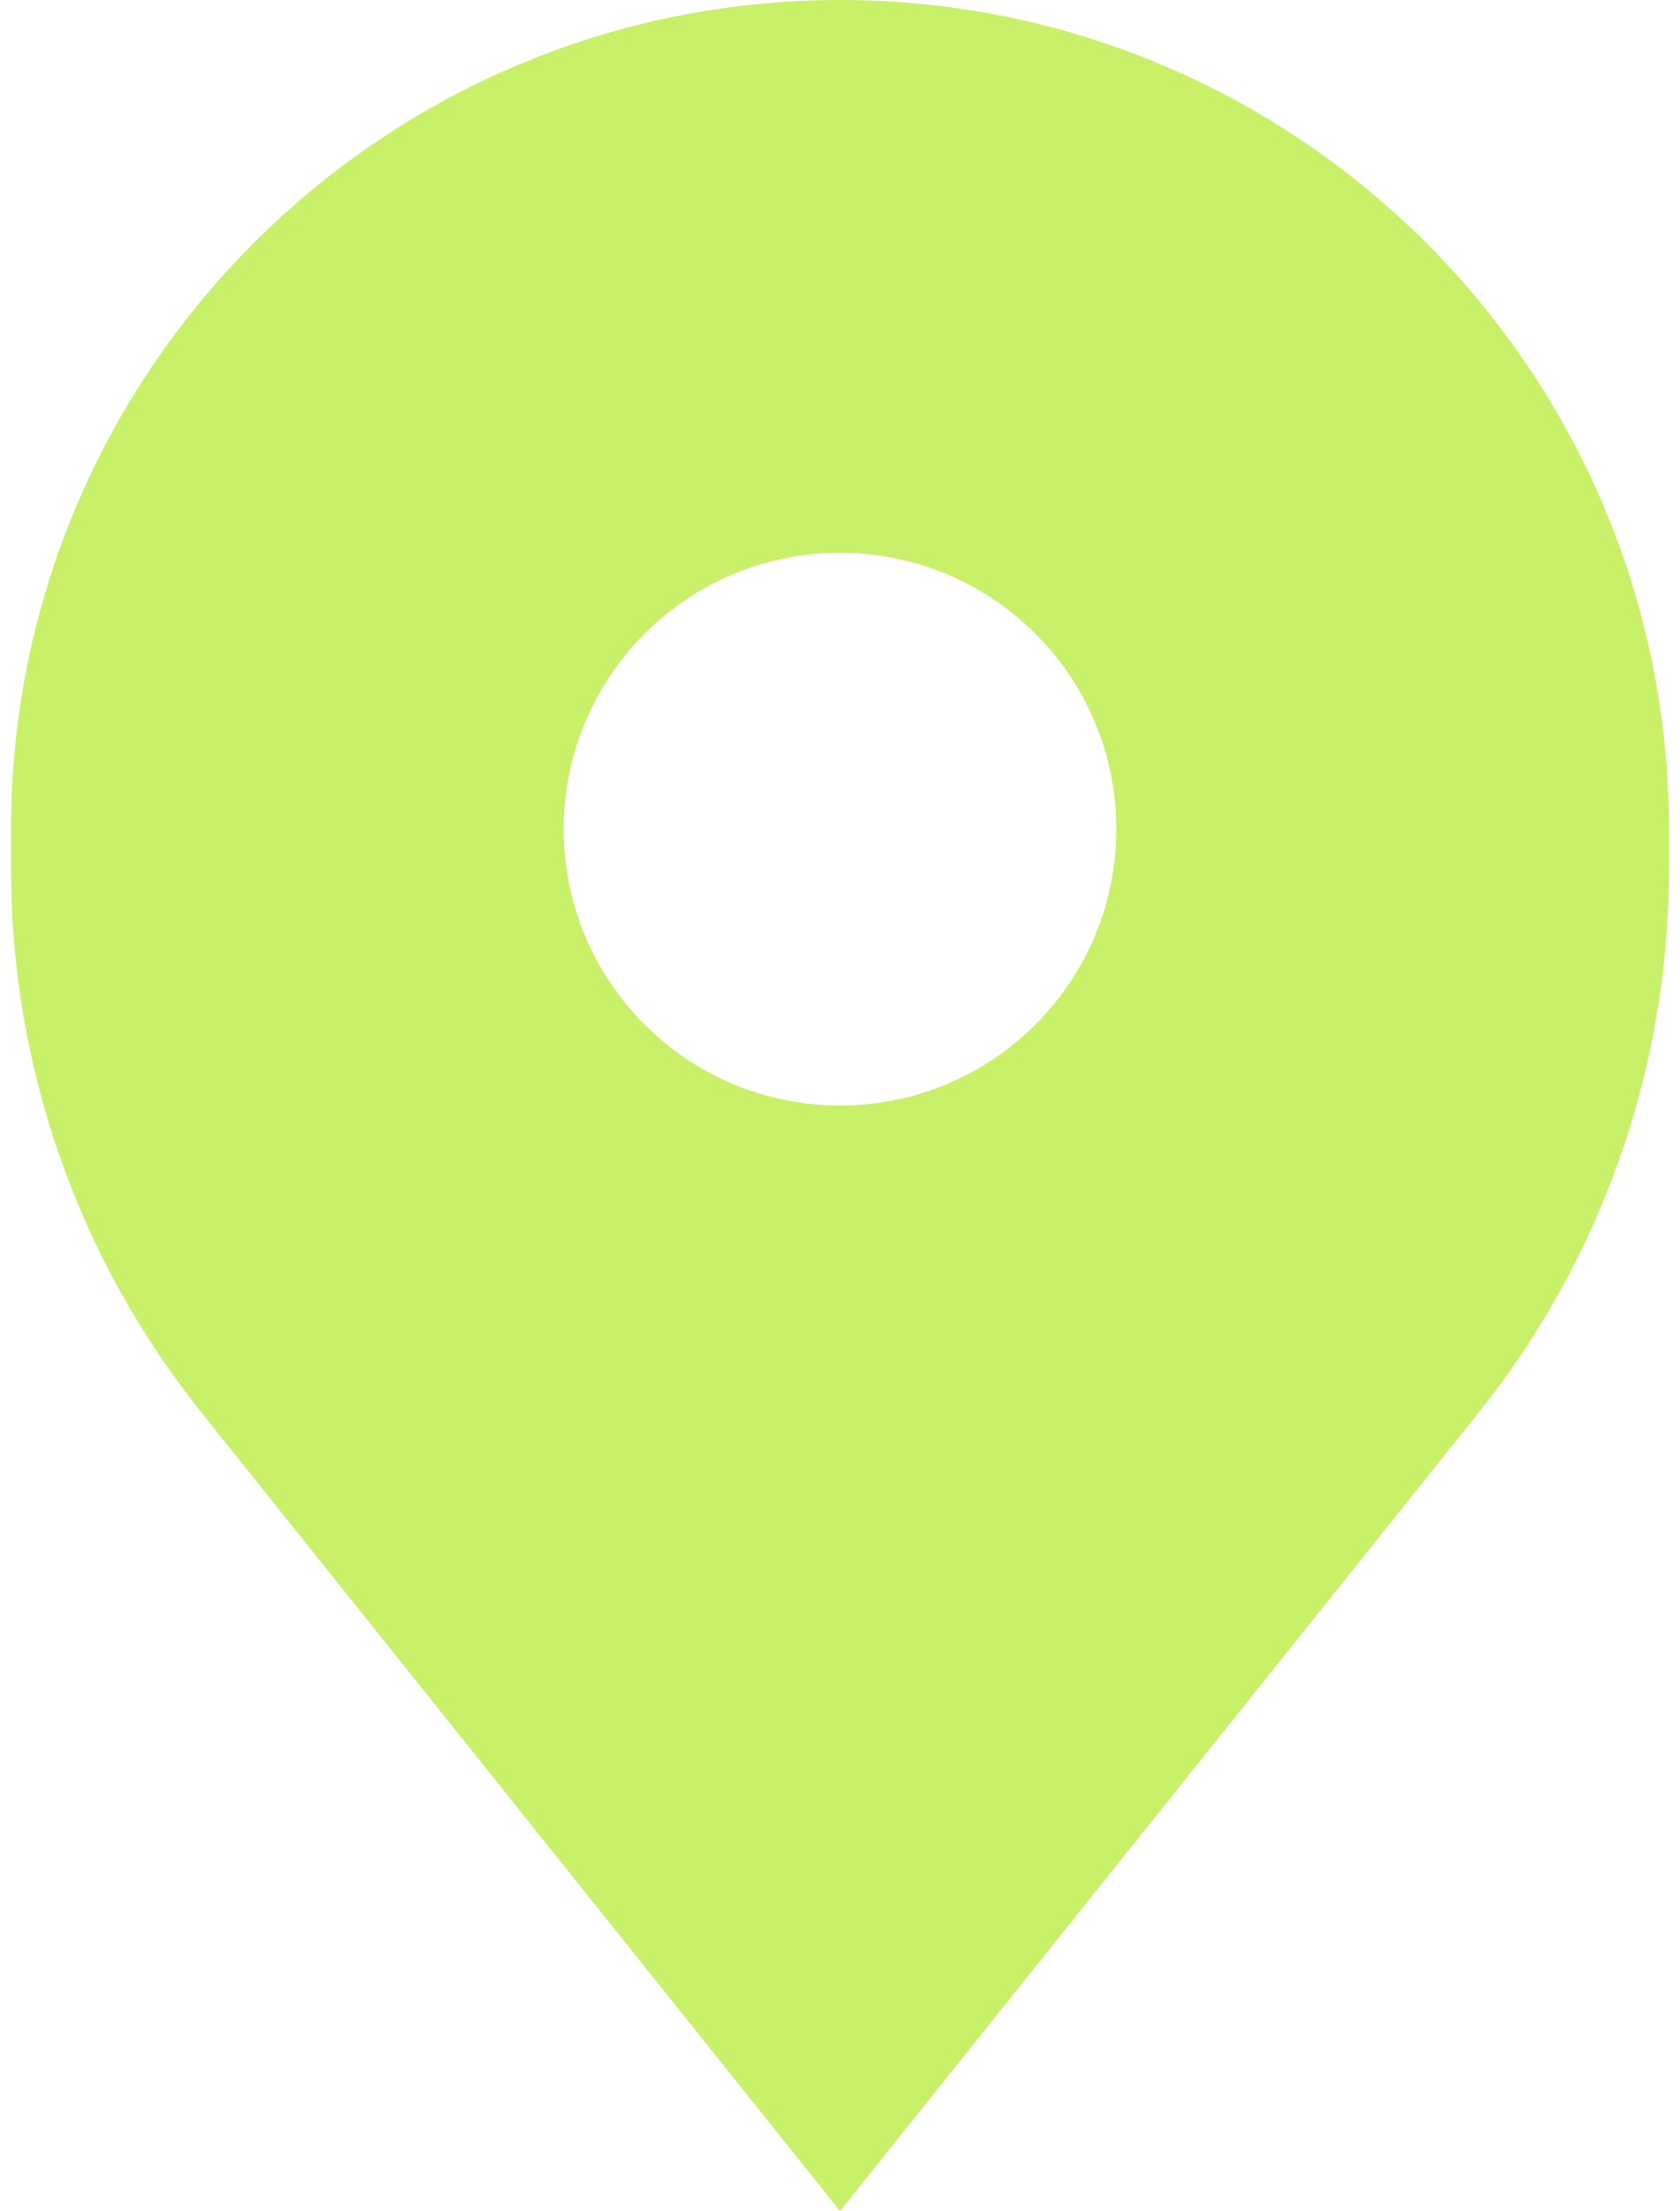
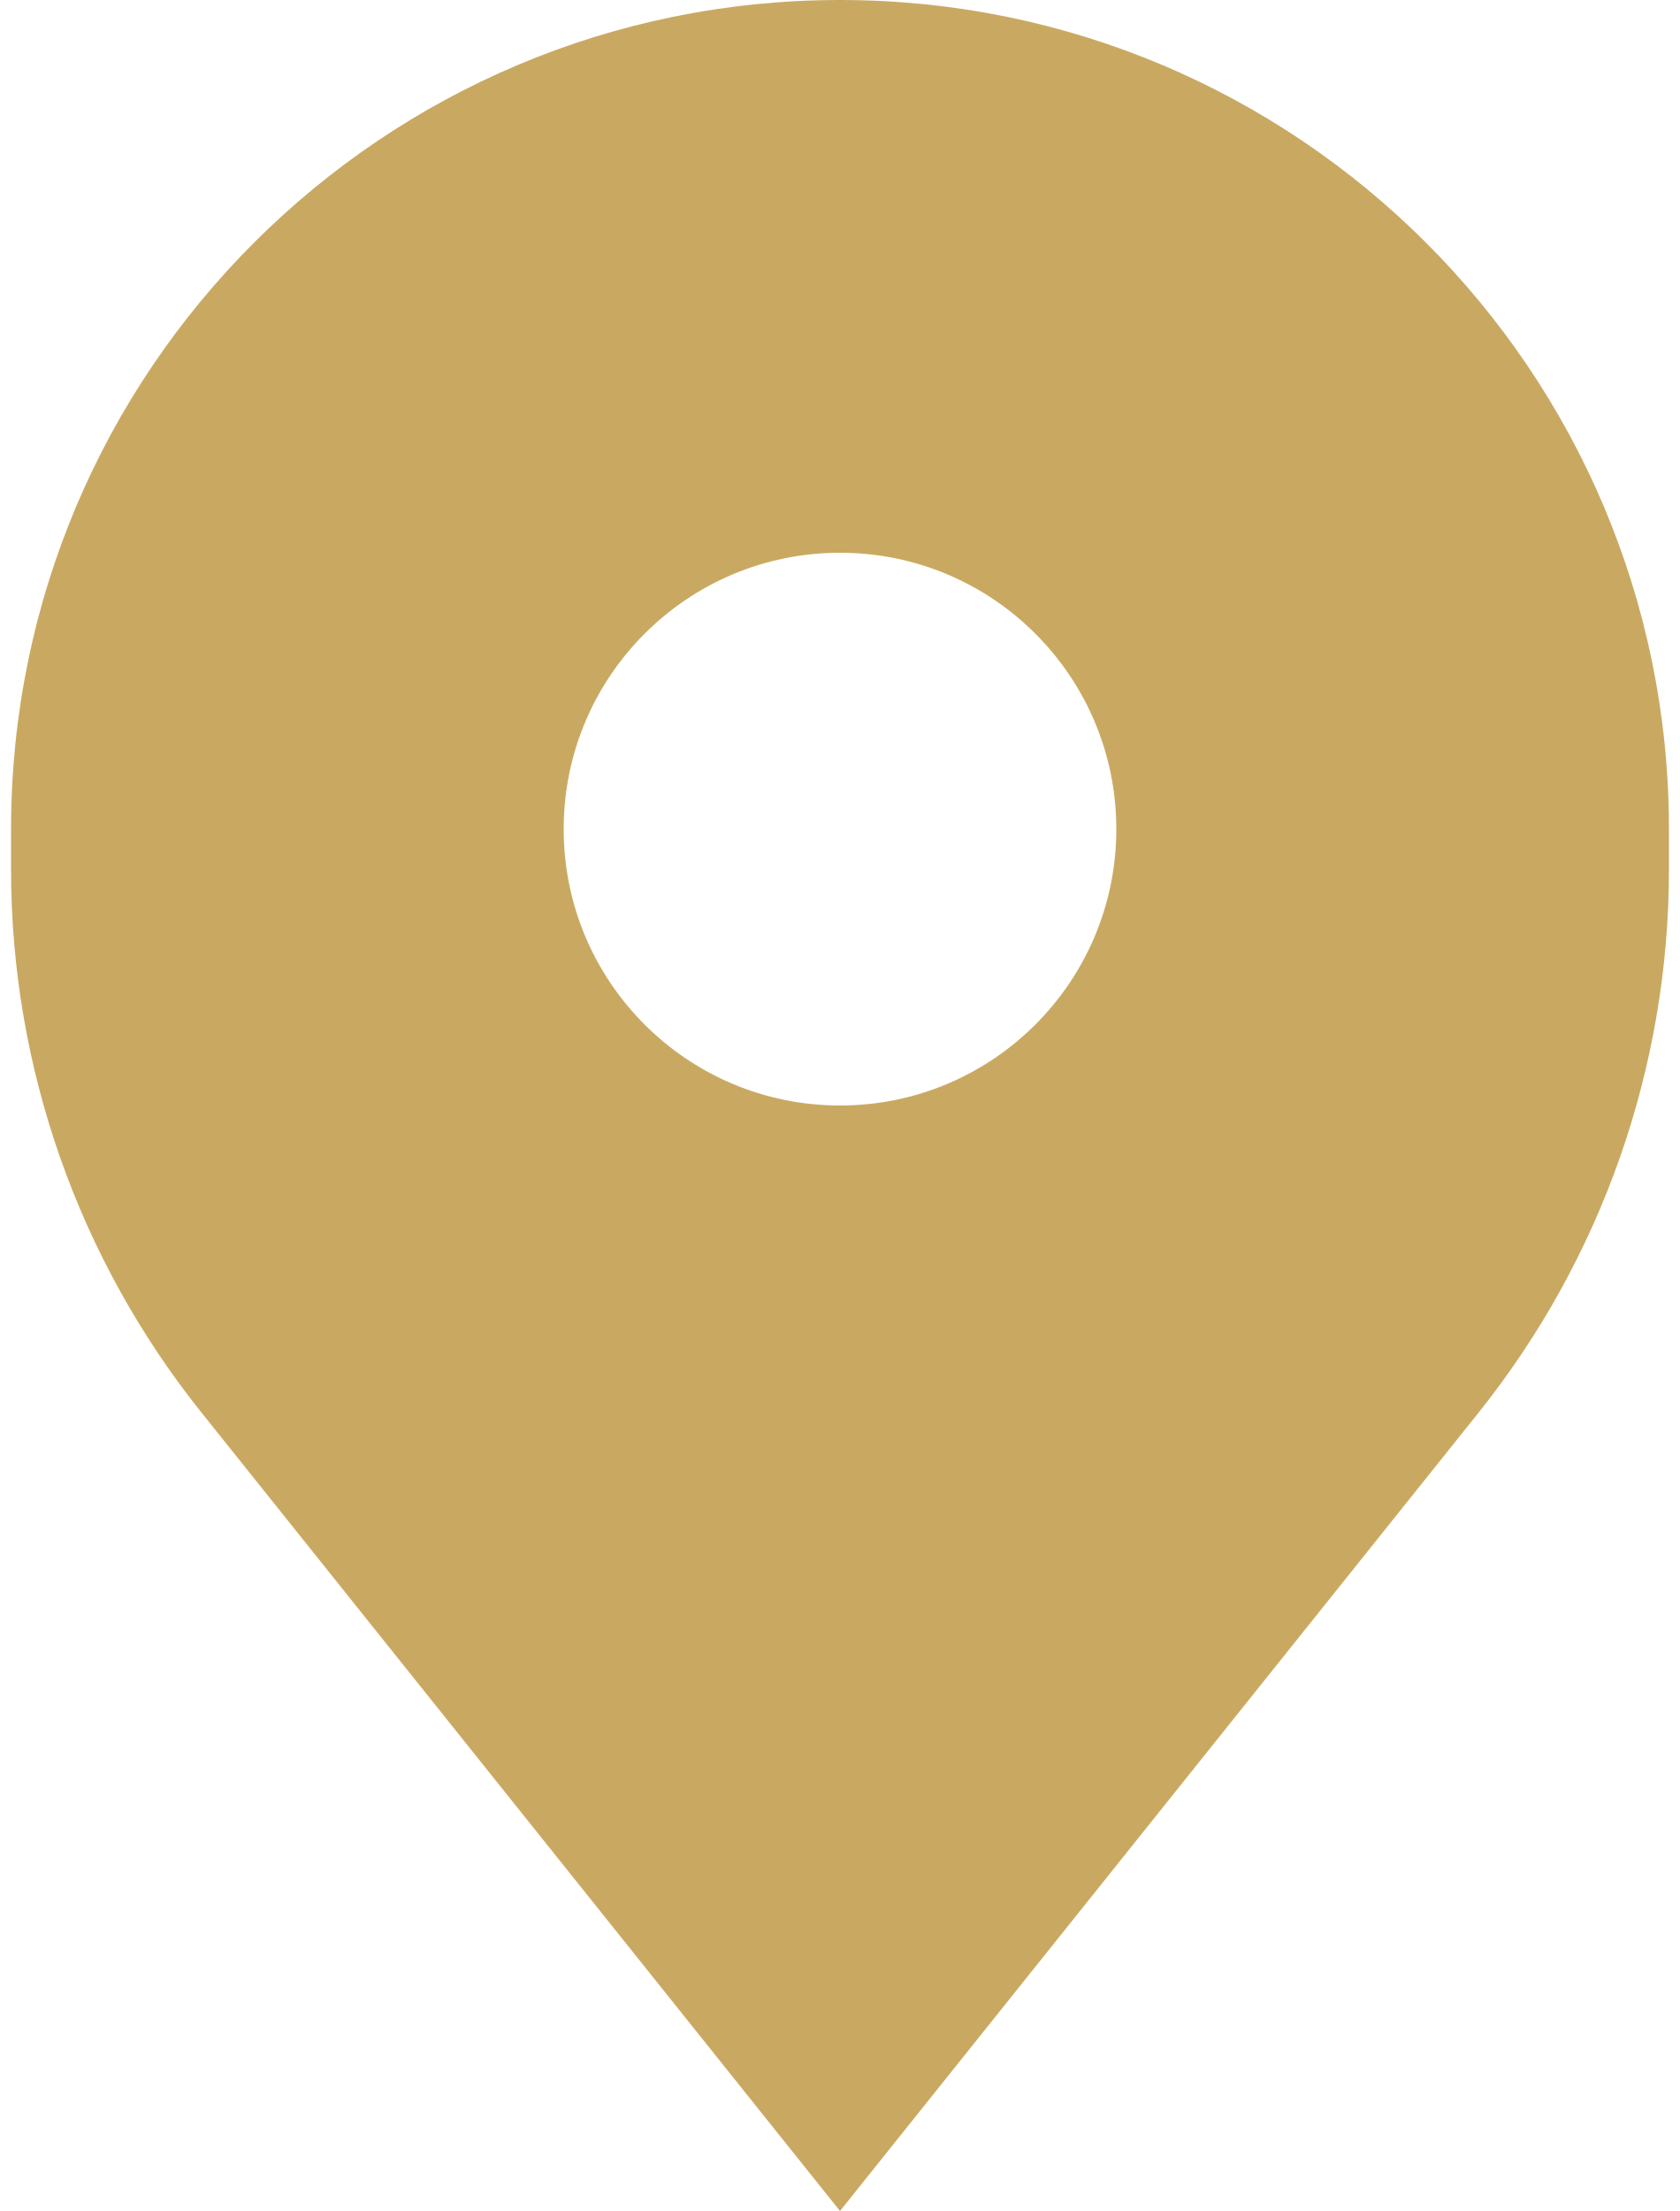
<svg xmlns="http://www.w3.org/2000/svg" width="19" height="25" viewBox="0 0 19 25" fill="none">
-   <path fill-rule="evenodd" clip-rule="evenodd" d="M2.28 15.974L9.5 25L16.721 15.974C18.115 14.231 18.875 12.065 18.875 9.832V9.375C18.875 4.197 14.678 0 9.5 0C4.322 0 0.125 4.197 0.125 9.375V9.832C0.125 12.065 0.885 14.231 2.28 15.974ZM9.5 12.5C11.226 12.5 12.625 11.101 12.625 9.375C12.625 7.649 11.226 6.25 9.5 6.25C7.774 6.25 6.375 7.649 6.375 9.375C6.375 11.101 7.774 12.5 9.5 12.5Z" fill="#C8F169" />
+   <path fill-rule="evenodd" clip-rule="evenodd" d="M2.28 15.974L9.5 25L16.721 15.974C18.115 14.231 18.875 12.065 18.875 9.832V9.375C18.875 4.197 14.678 0 9.5 0C4.322 0 0.125 4.197 0.125 9.375V9.832C0.125 12.065 0.885 14.231 2.28 15.974ZM9.5 12.5C11.226 12.5 12.625 11.101 12.625 9.375C12.625 7.649 11.226 6.25 9.5 6.25C7.774 6.25 6.375 7.649 6.375 9.375C6.375 11.101 7.774 12.5 9.5 12.5Z" fill="#C9A961" />
</svg>
